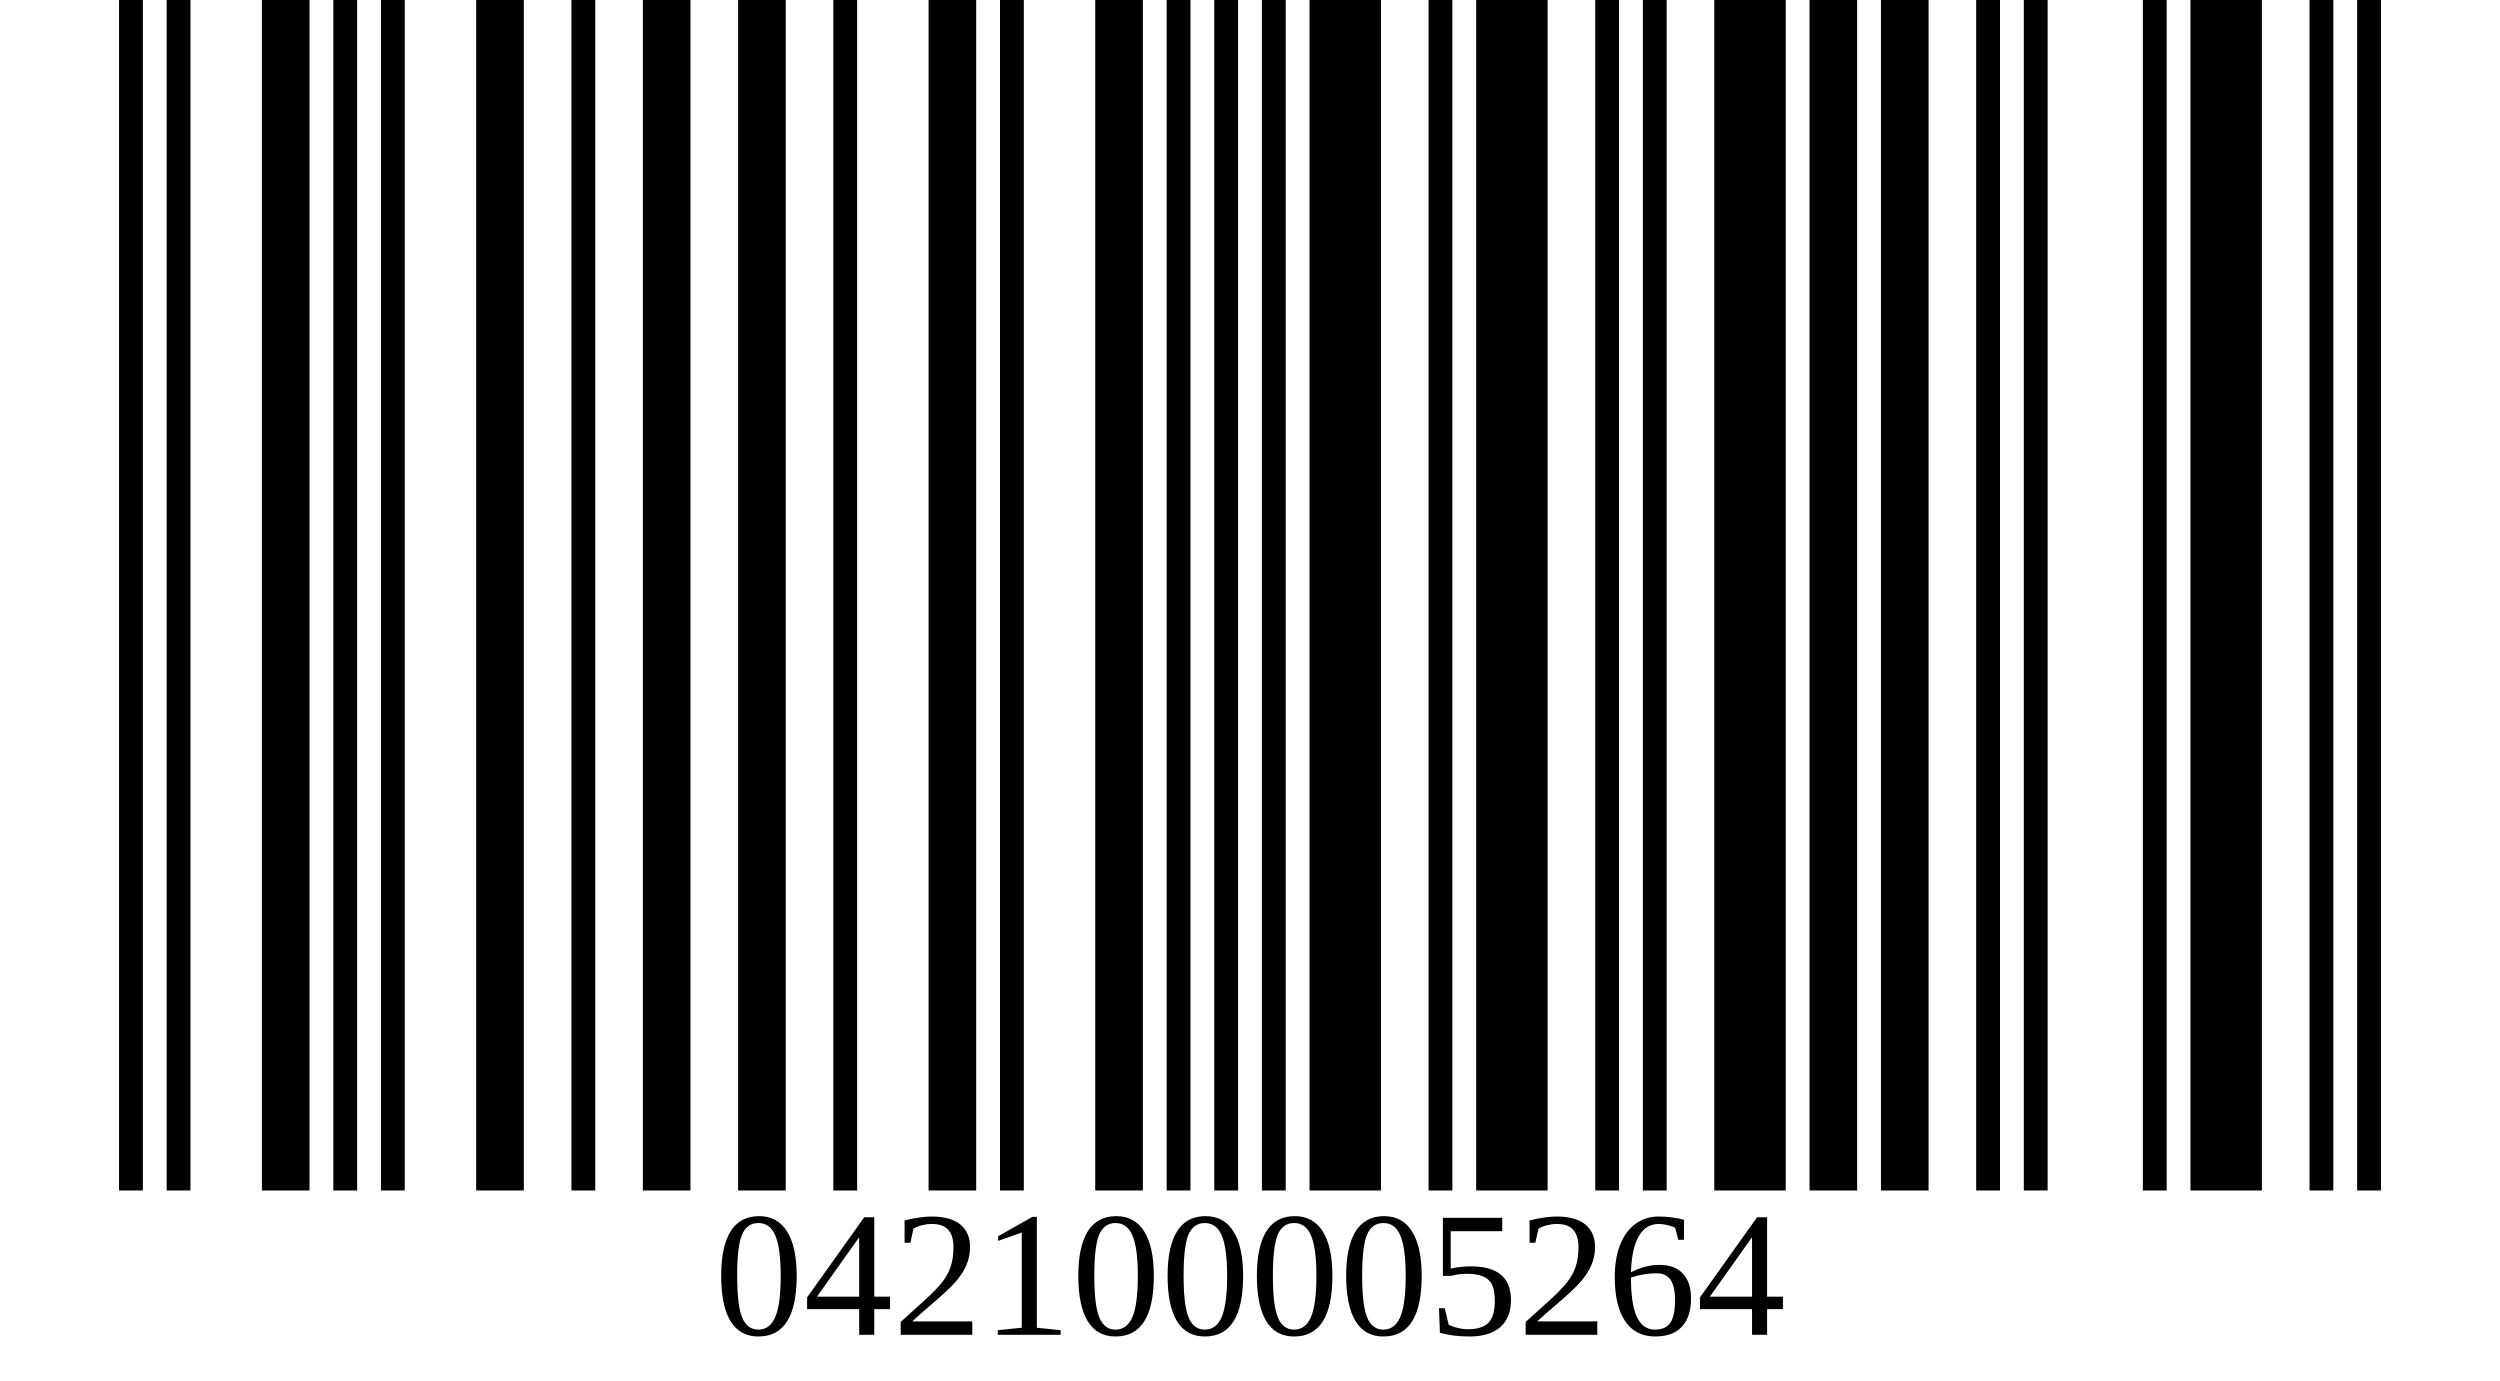
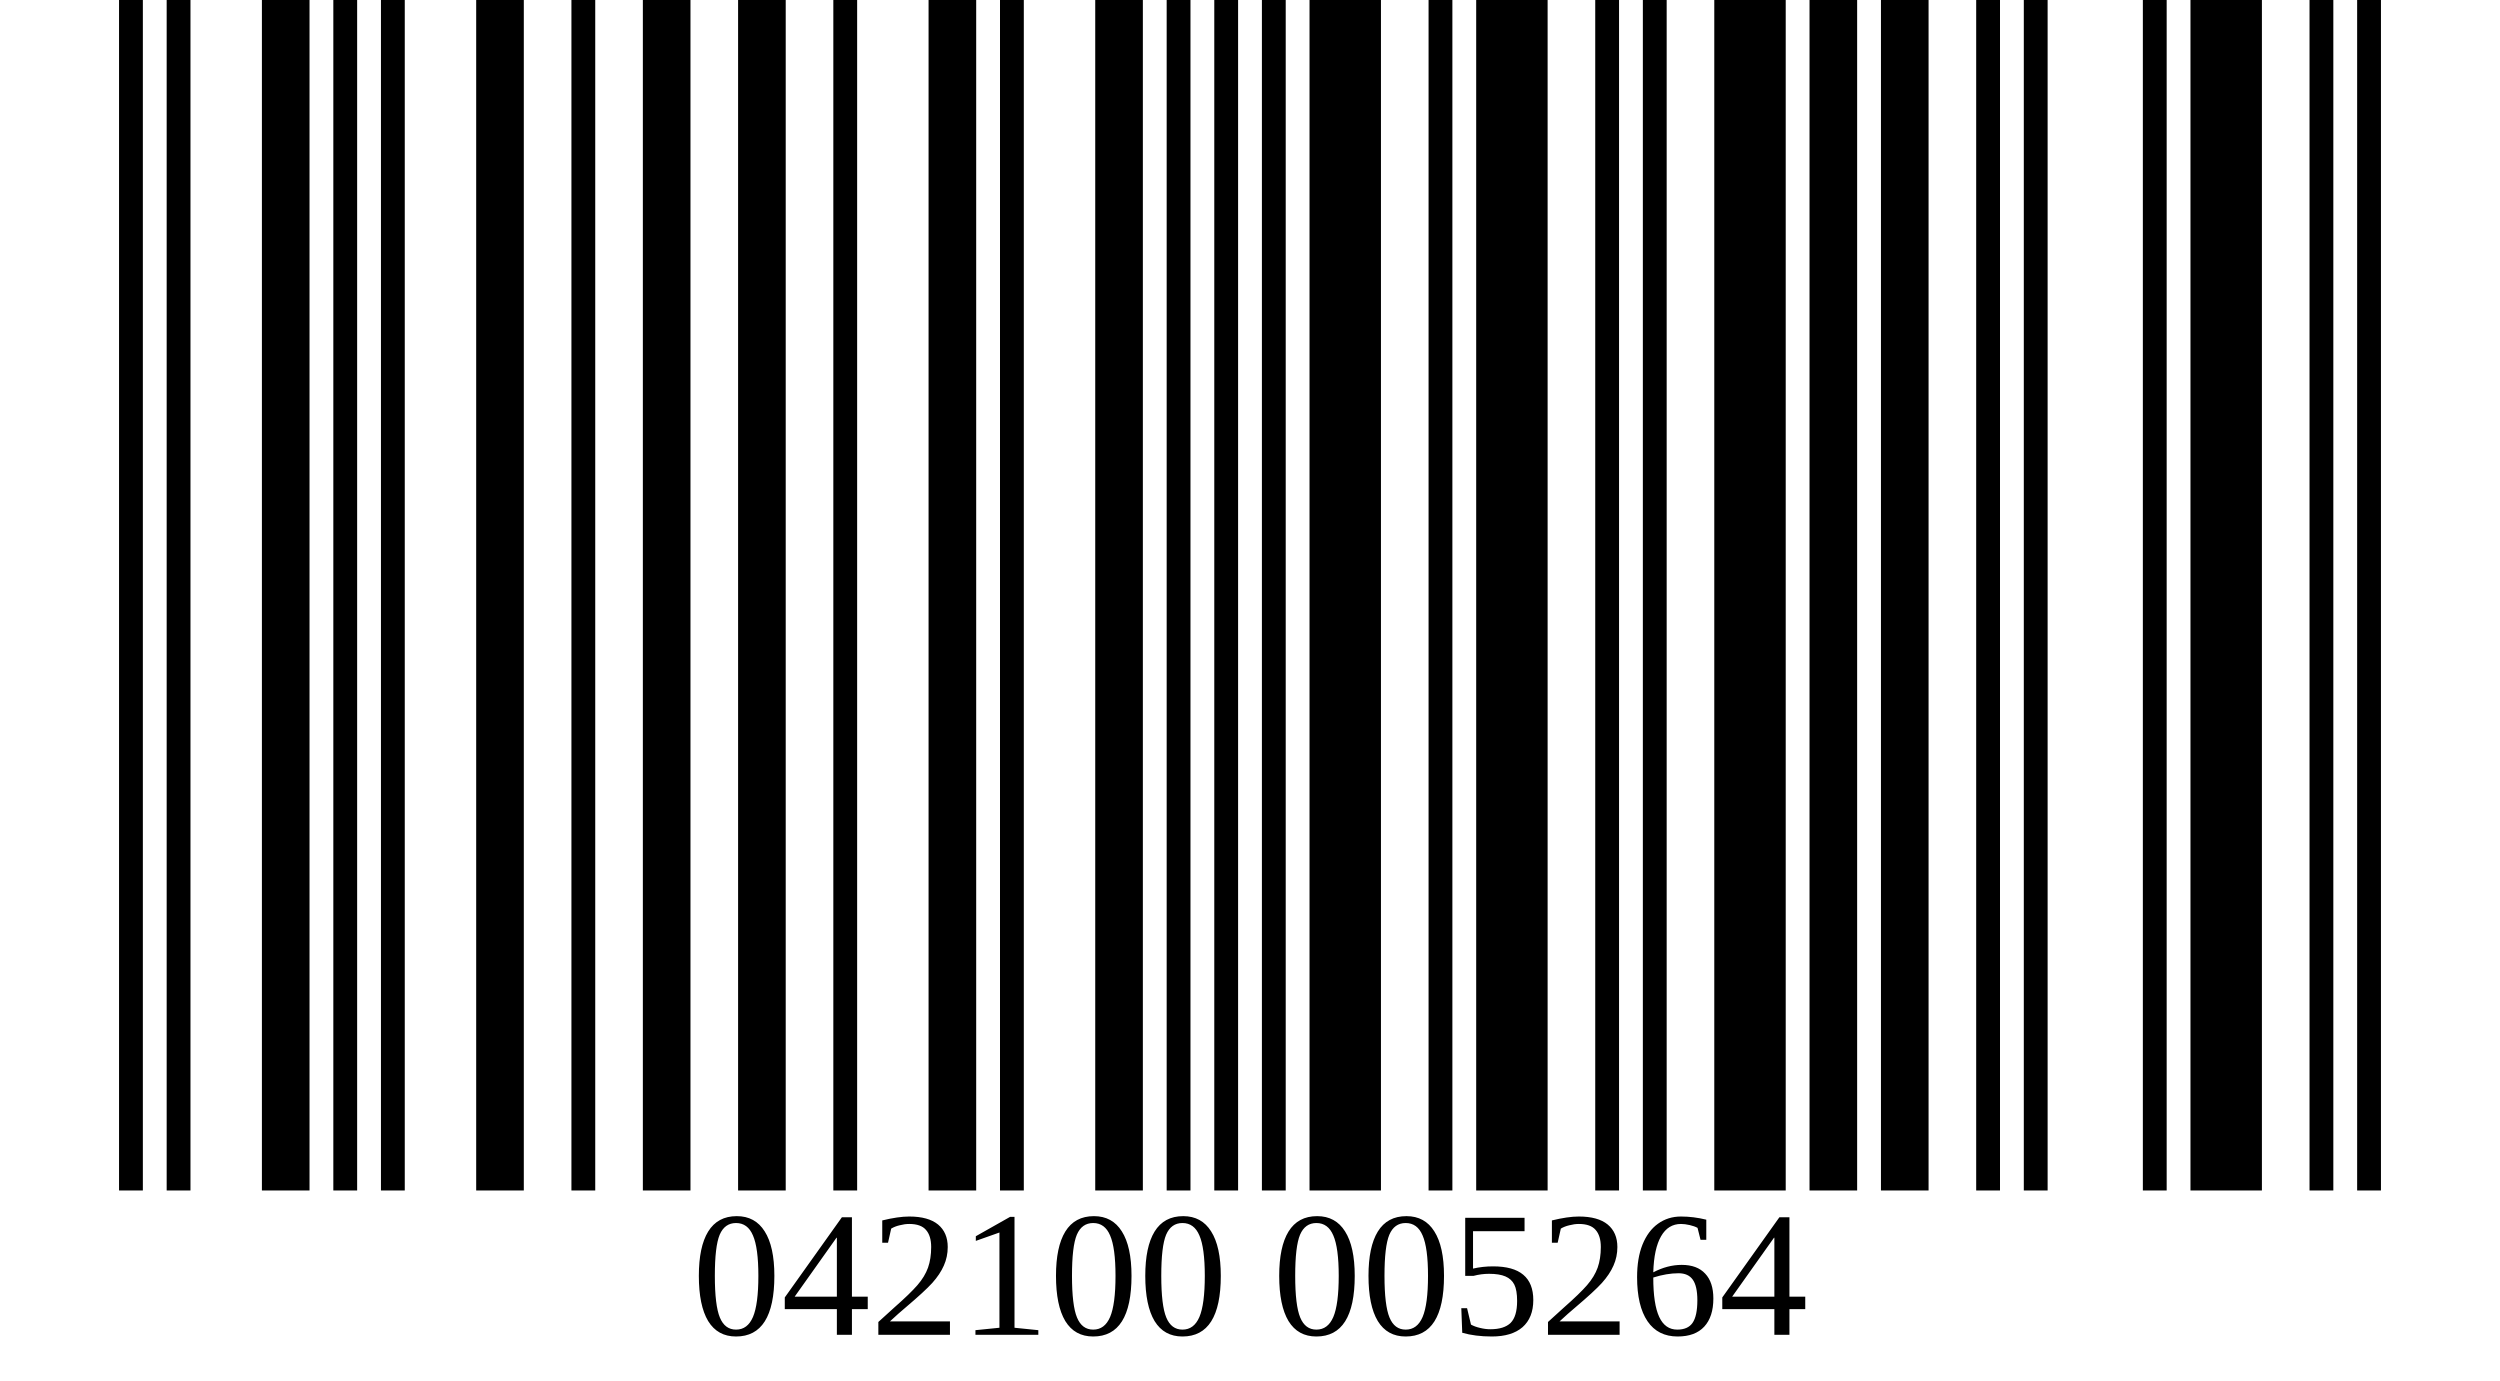
<svg xmlns="http://www.w3.org/2000/svg" width="210" height="116" version="1.1">
  <g fill="#000" stroke="none">
    <rect x="10" y="0" width="2" height="100" />
    <rect x="14" y="0" width="2" height="100" />
    <rect x="22" y="0" width="4" height="100" />
    <rect x="28" y="0" width="2" height="100" />
    <rect x="32" y="0" width="2" height="100" />
    <rect x="40" y="0" width="4" height="100" />
    <rect x="48" y="0" width="2" height="100" />
    <rect x="54" y="0" width="4" height="100" />
    <rect x="62" y="0" width="4" height="100" />
    <rect x="70" y="0" width="2" height="100" />
    <rect x="78" y="0" width="4" height="100" />
    <rect x="84" y="0" width="2" height="100" />
    <rect x="92" y="0" width="4" height="100" />
    <rect x="98" y="0" width="2" height="100" />
    <rect x="102" y="0" width="2" height="100" />
    <rect x="106" y="0" width="2" height="100" />
    <rect x="110" y="0" width="6" height="100" />
    <rect x="120" y="0" width="2" height="100" />
    <rect x="124" y="0" width="6" height="100" />
    <rect x="134" y="0" width="2" height="100" />
    <rect x="138" y="0" width="2" height="100" />
    <rect x="144" y="0" width="6" height="100" />
    <rect x="152" y="0" width="4" height="100" />
    <rect x="158" y="0" width="4" height="100" />
    <rect x="166" y="0" width="2" height="100" />
    <rect x="170" y="0" width="2" height="100" />
    <rect x="180" y="0" width="2" height="100" />
    <rect x="184" y="0" width="6" height="100" />
    <rect x="194" y="0" width="2" height="100" />
    <rect x="198" y="0" width="2" height="100" />
-     <text x="105" text-anchor="middle" dominant-baseline="hanging" y="102" fill="#000" font-size="15px">042100005264</text>
+     <text x="105" text-anchor="middle" dominant-baseline="hanging" y="102" fill="#000" font-size="15px">042100 005264</text>
  </g>
</svg>
